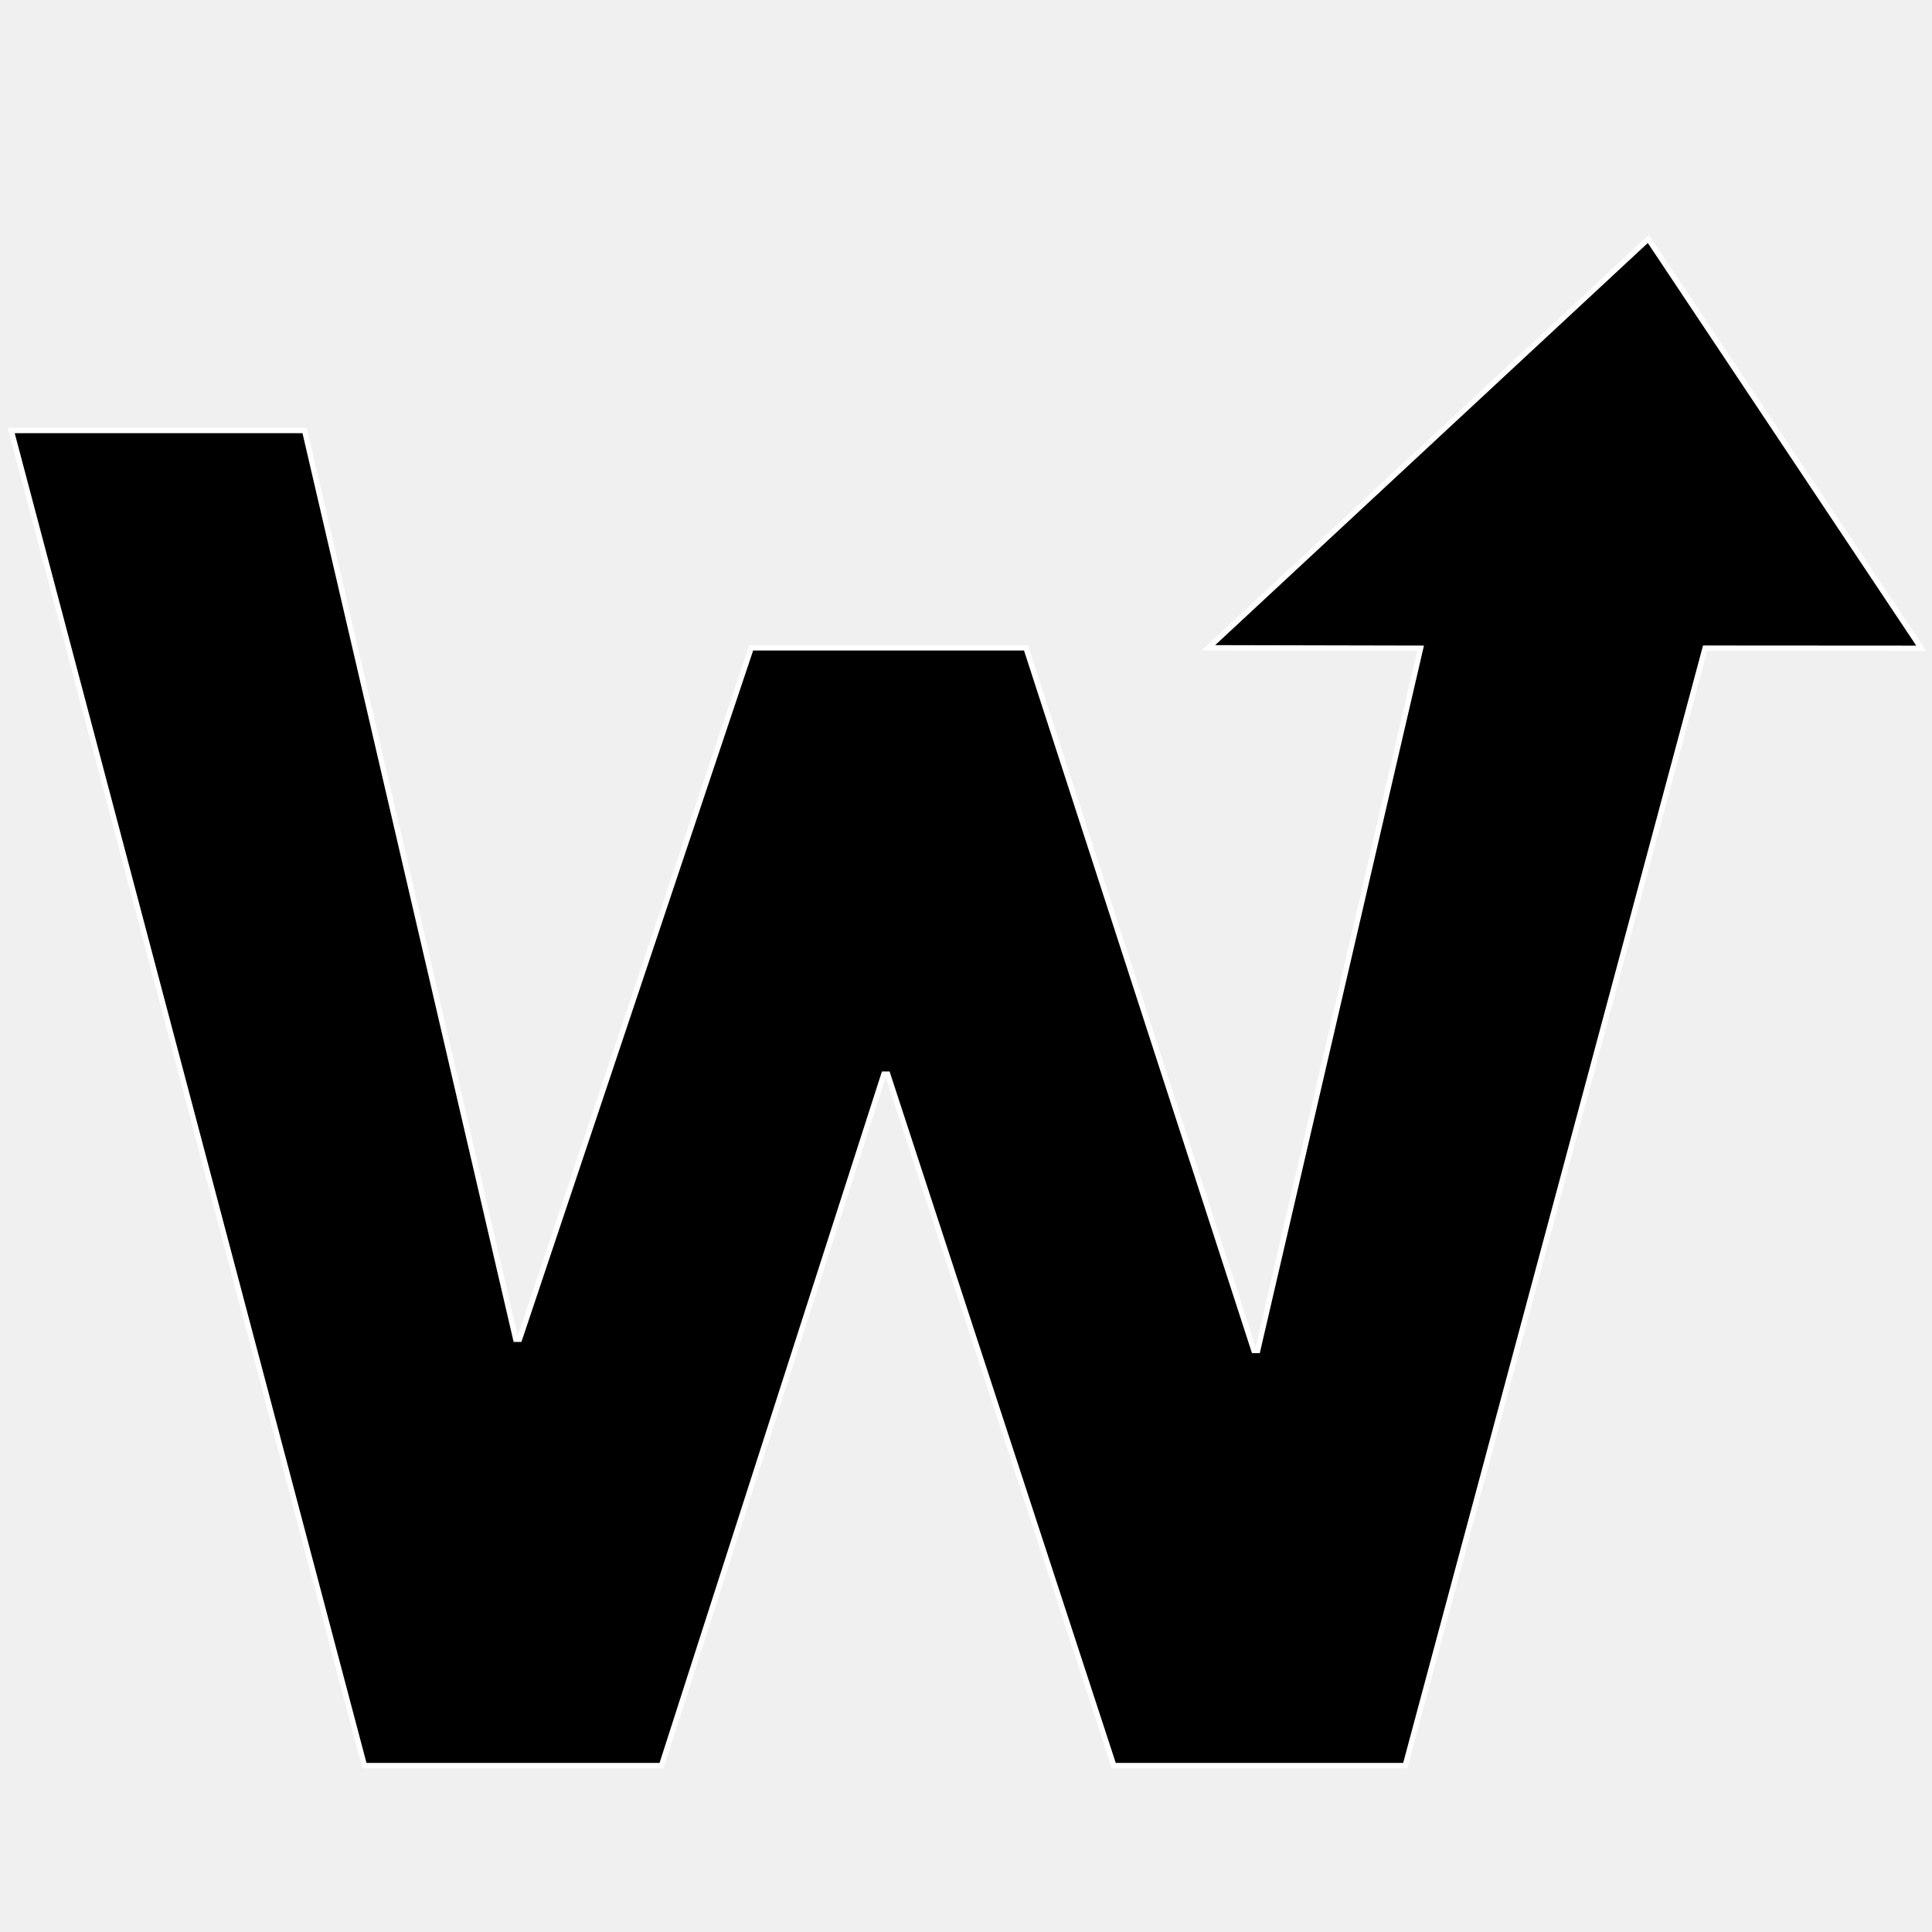
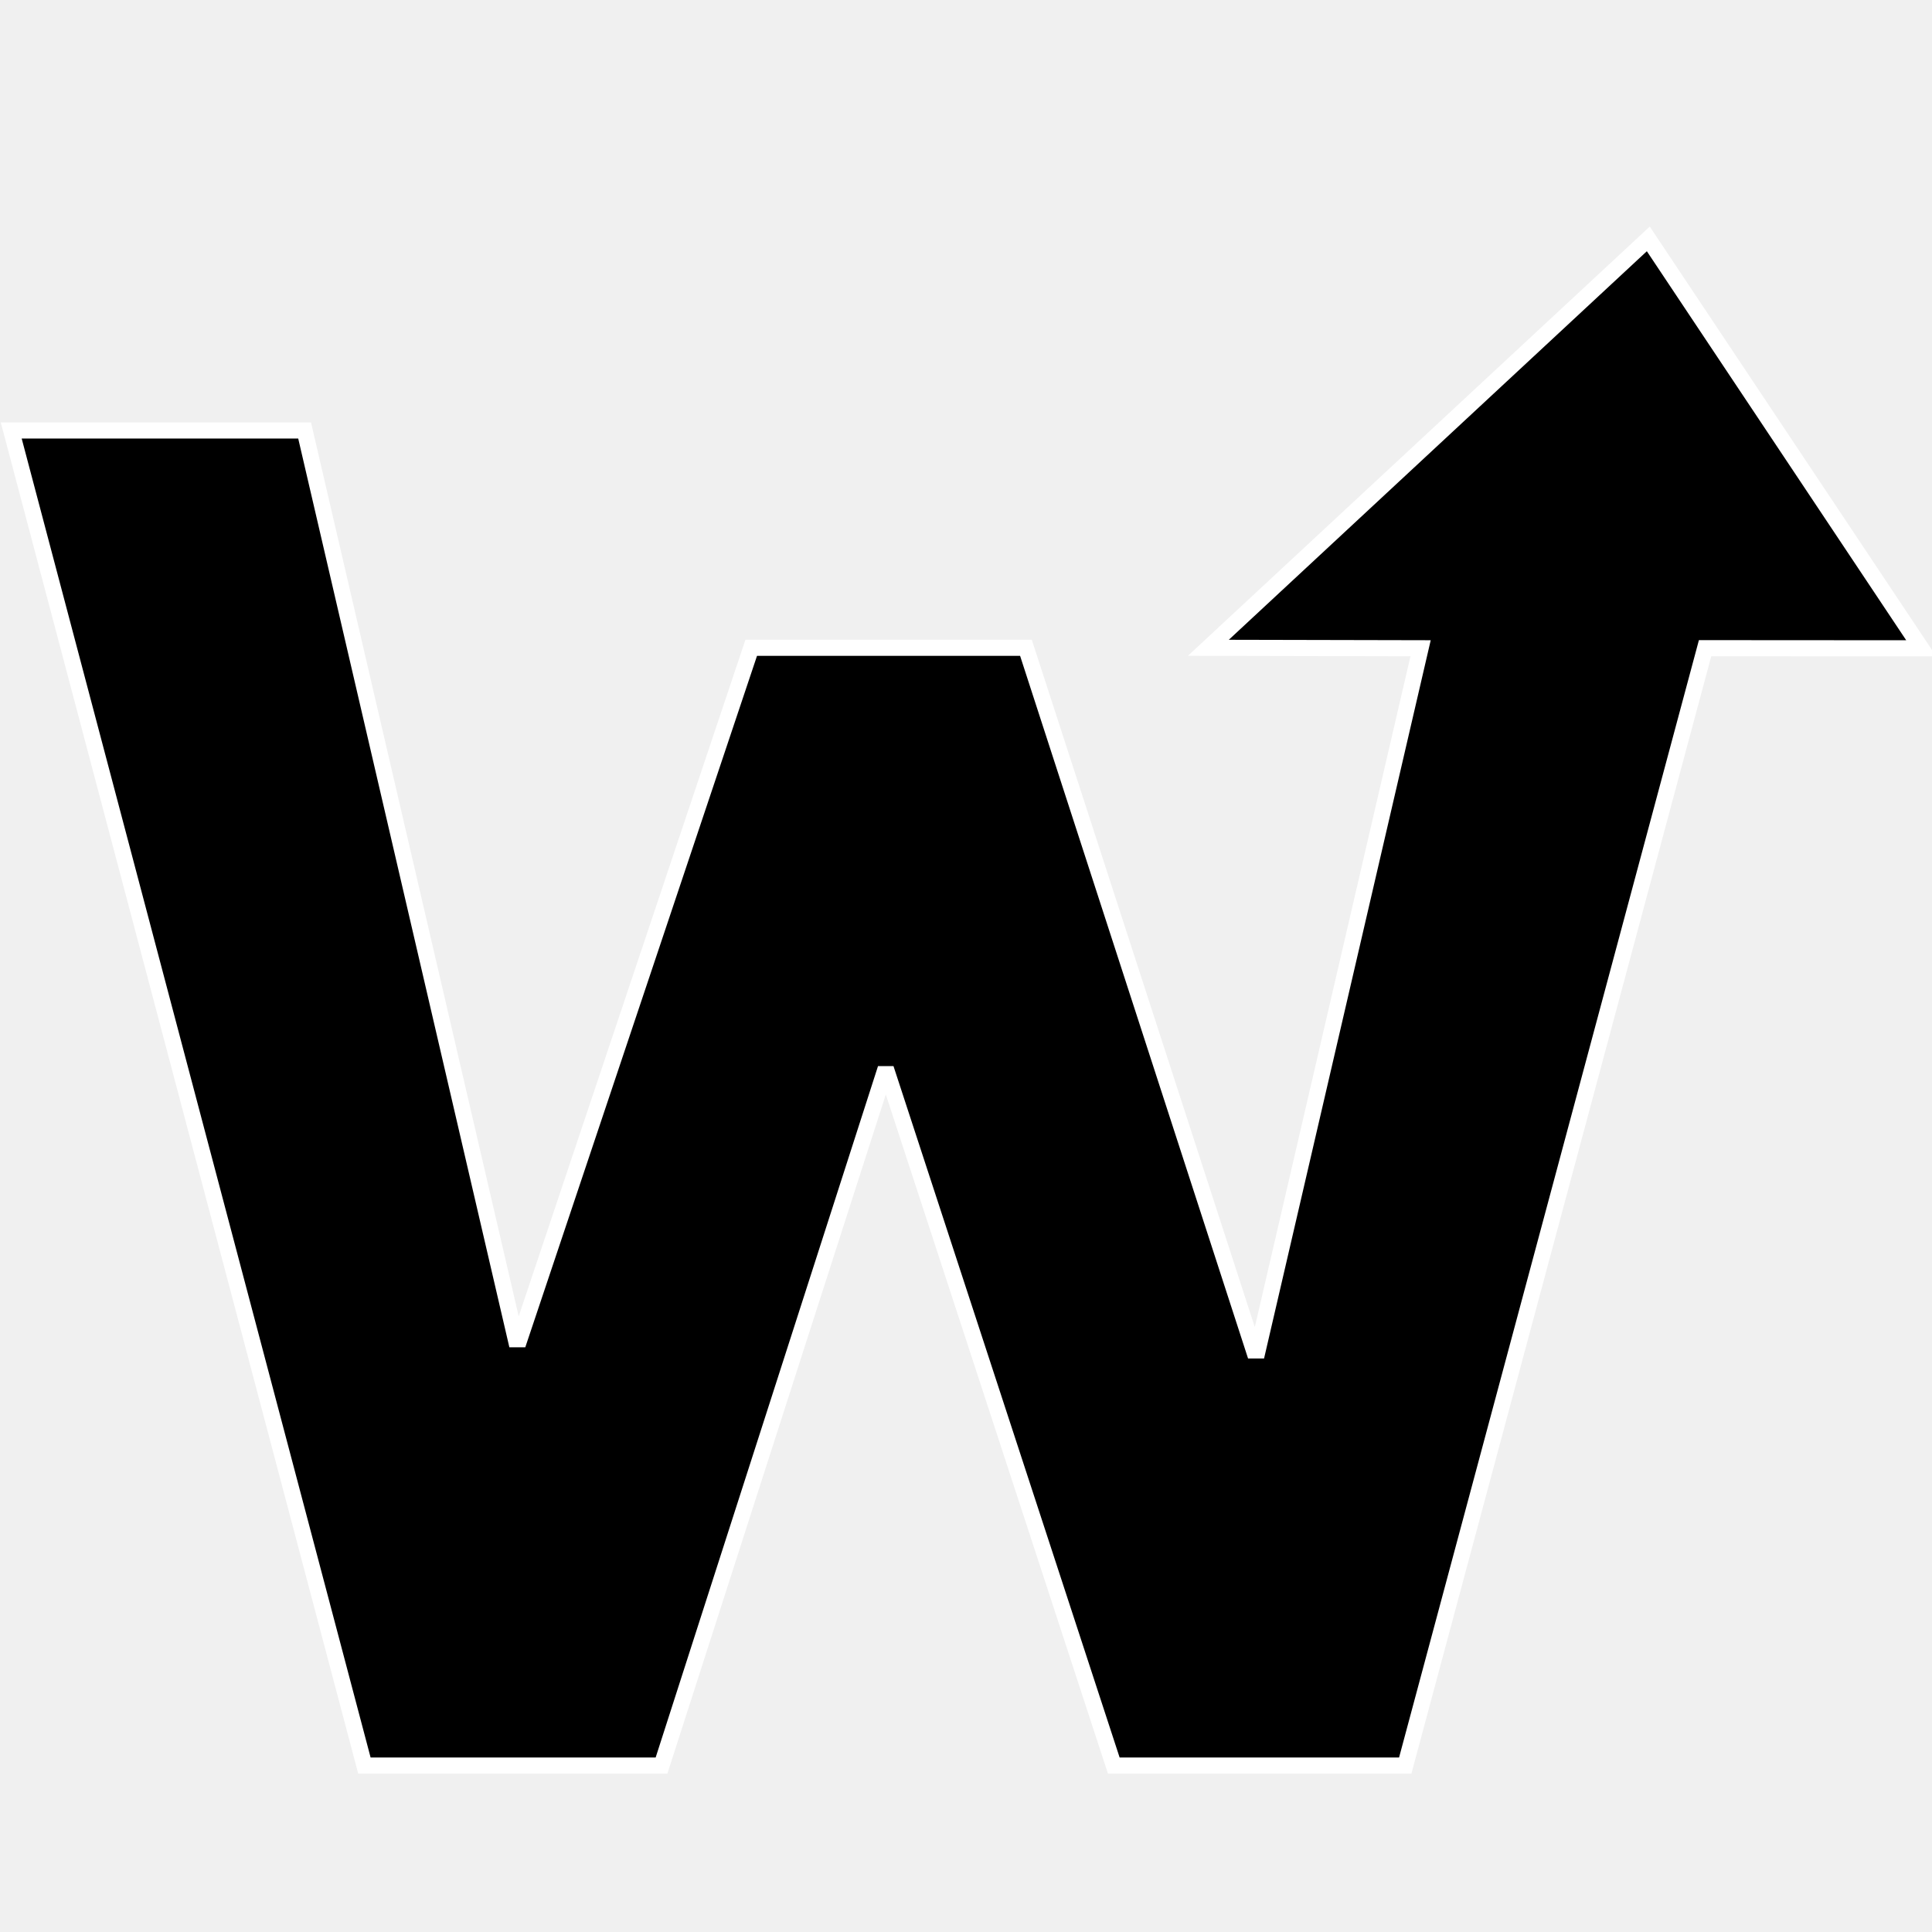
<svg xmlns="http://www.w3.org/2000/svg" version="1.1" id="Layer_1" x="0px" y="0px" width="360.001px" height="360.001px" viewBox="0 0 360.001 360.001" enable-background="new 0 0 360.001 360.001" xml:space="preserve">
-   <path stroke="#FFFFFF" stroke-width="1" d="M207.54,328.99l-42.141-128.841h-0.699L123.263,328.99h-55.36L2.092,80.214h54.668l39.345,169.338h0.695l43.181-128.845  h51.189l42.479,130.927h0.698l30.36-130.841l-39.546-0.086l81.975-76.192l50.864,76.29l-40.281-0.025l-55.872,208.21H207.54z" />
+   <path stroke="#FFFFFF" stroke-width="3" d="M207.54,328.99l-42.141-128.841h-0.699L123.263,328.99h-55.36L2.092,80.214h54.668l39.345,169.338h0.695l43.181-128.845  h51.189l42.479,130.927h0.698l30.36-130.841l-39.546-0.086l81.975-76.192l50.864,76.29l-40.281-0.025l-55.872,208.21H207.54z" />
</svg>
